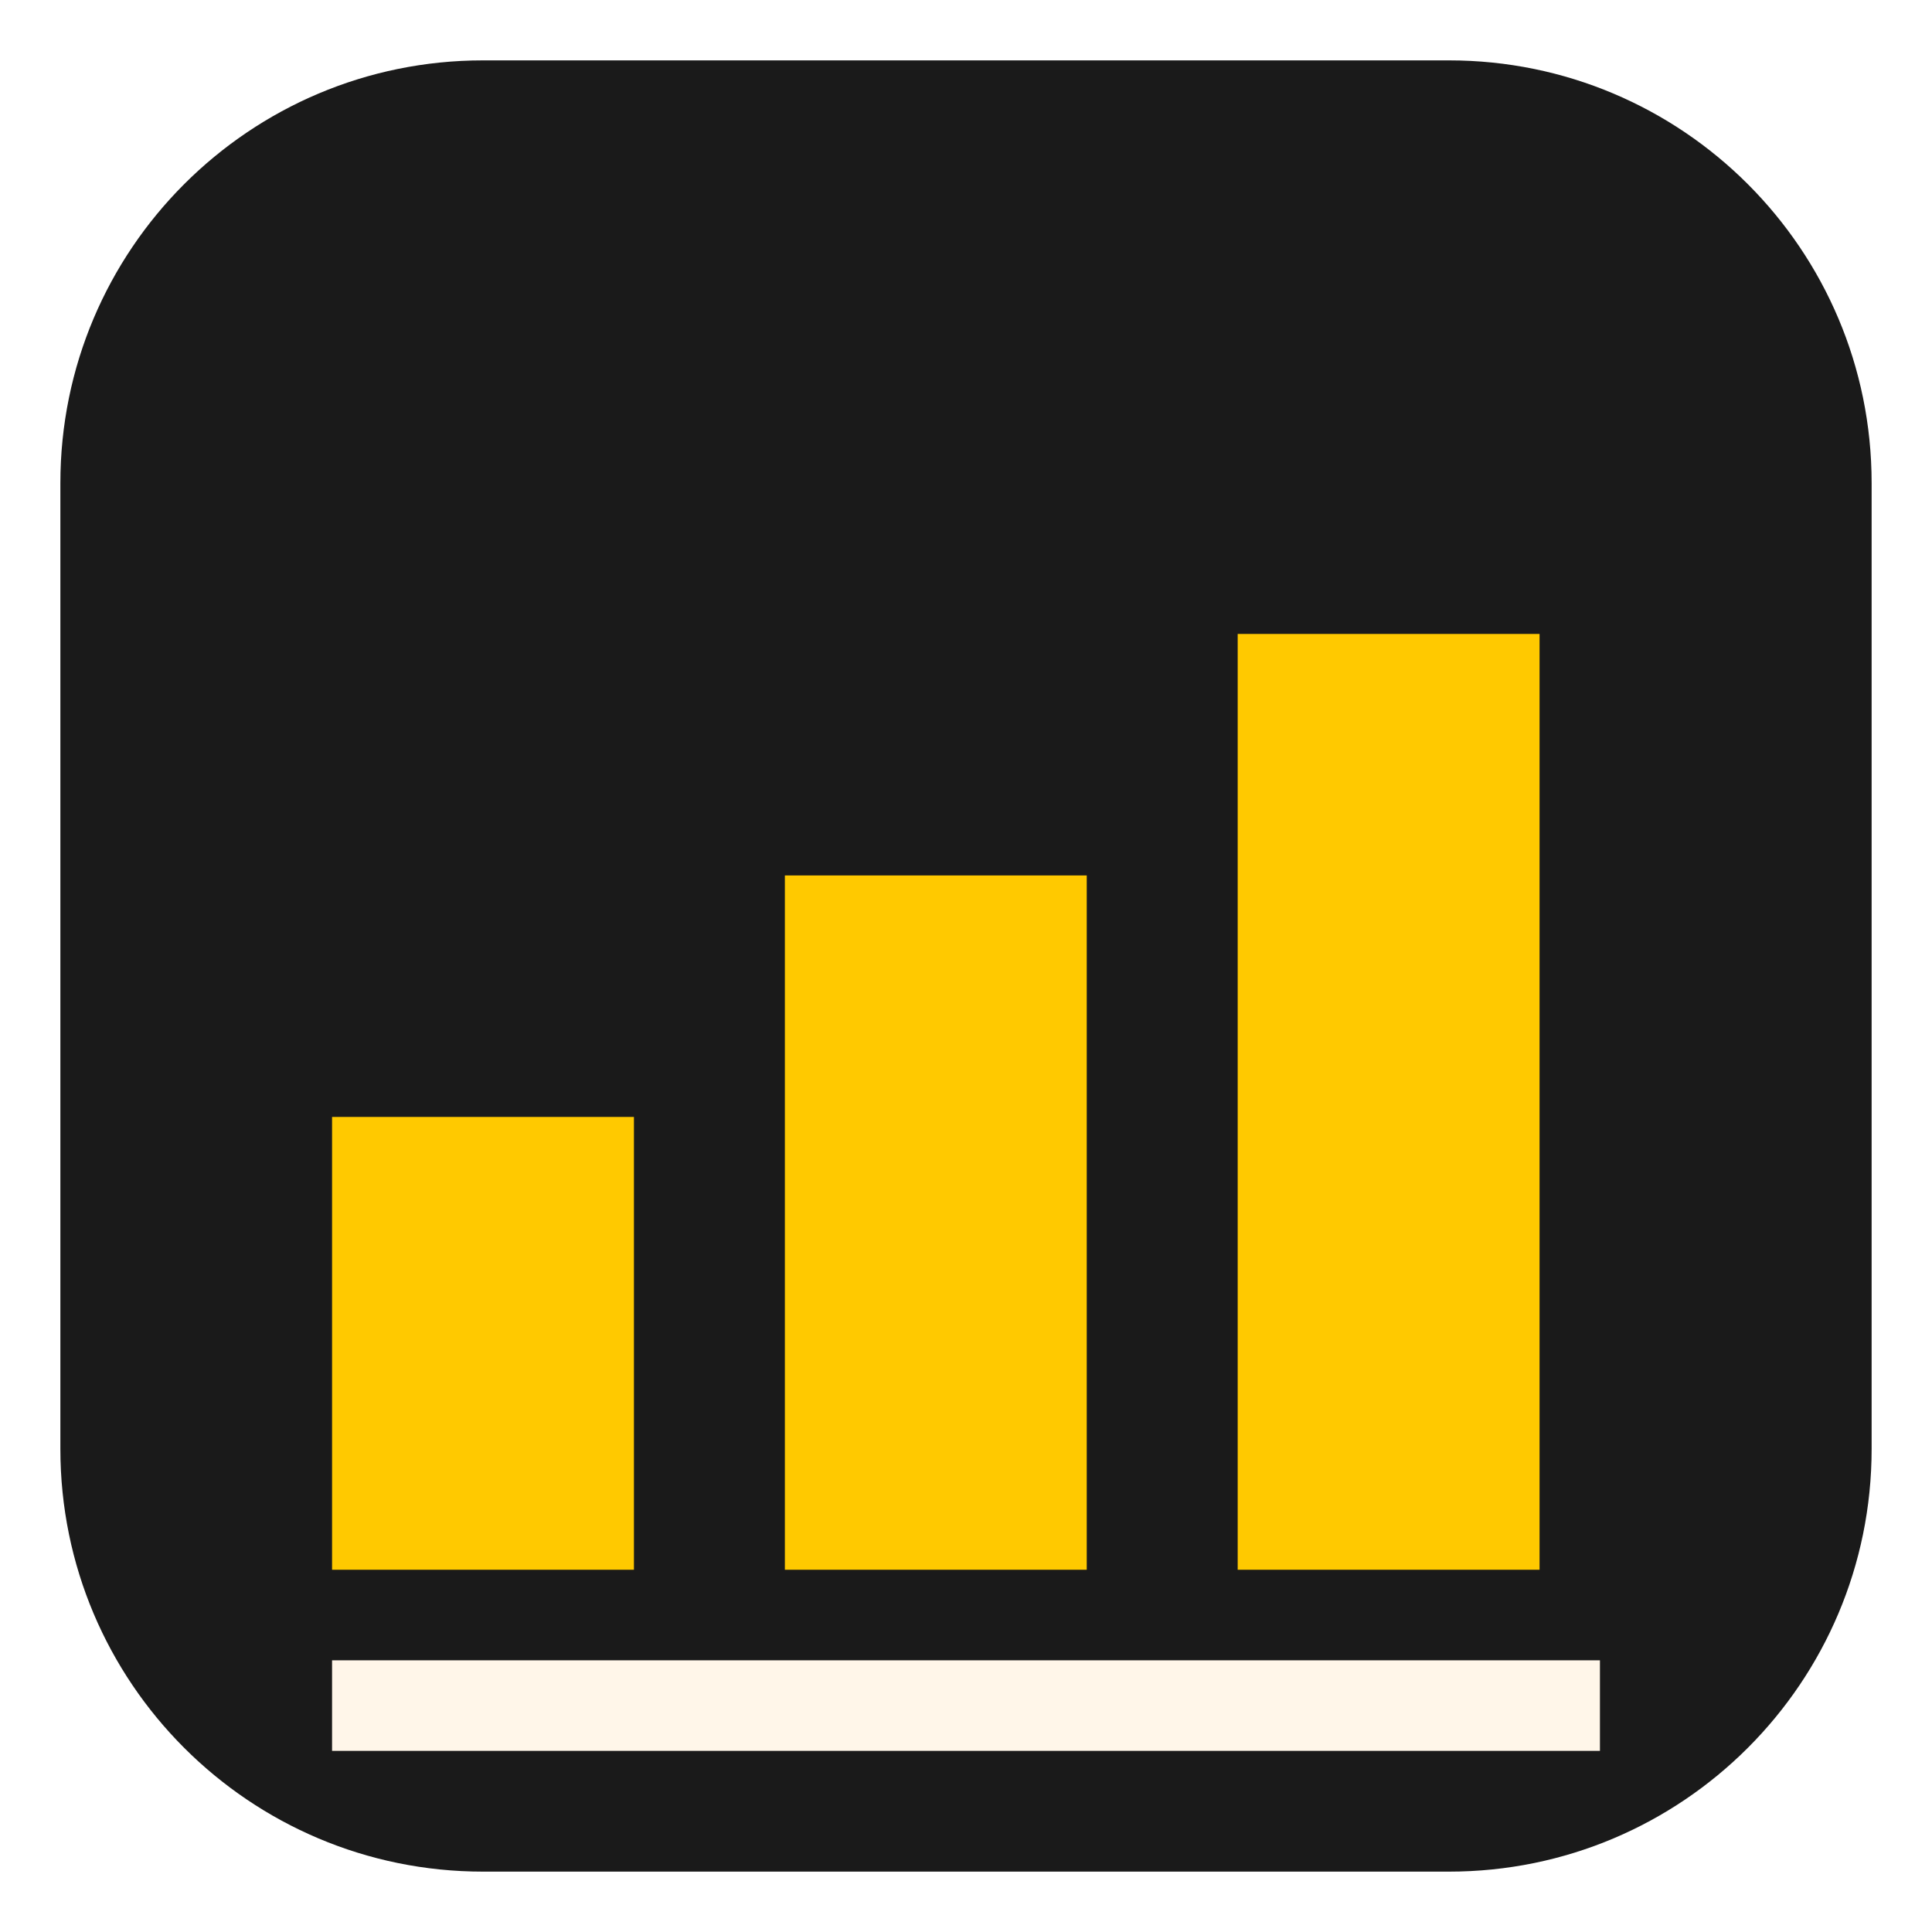
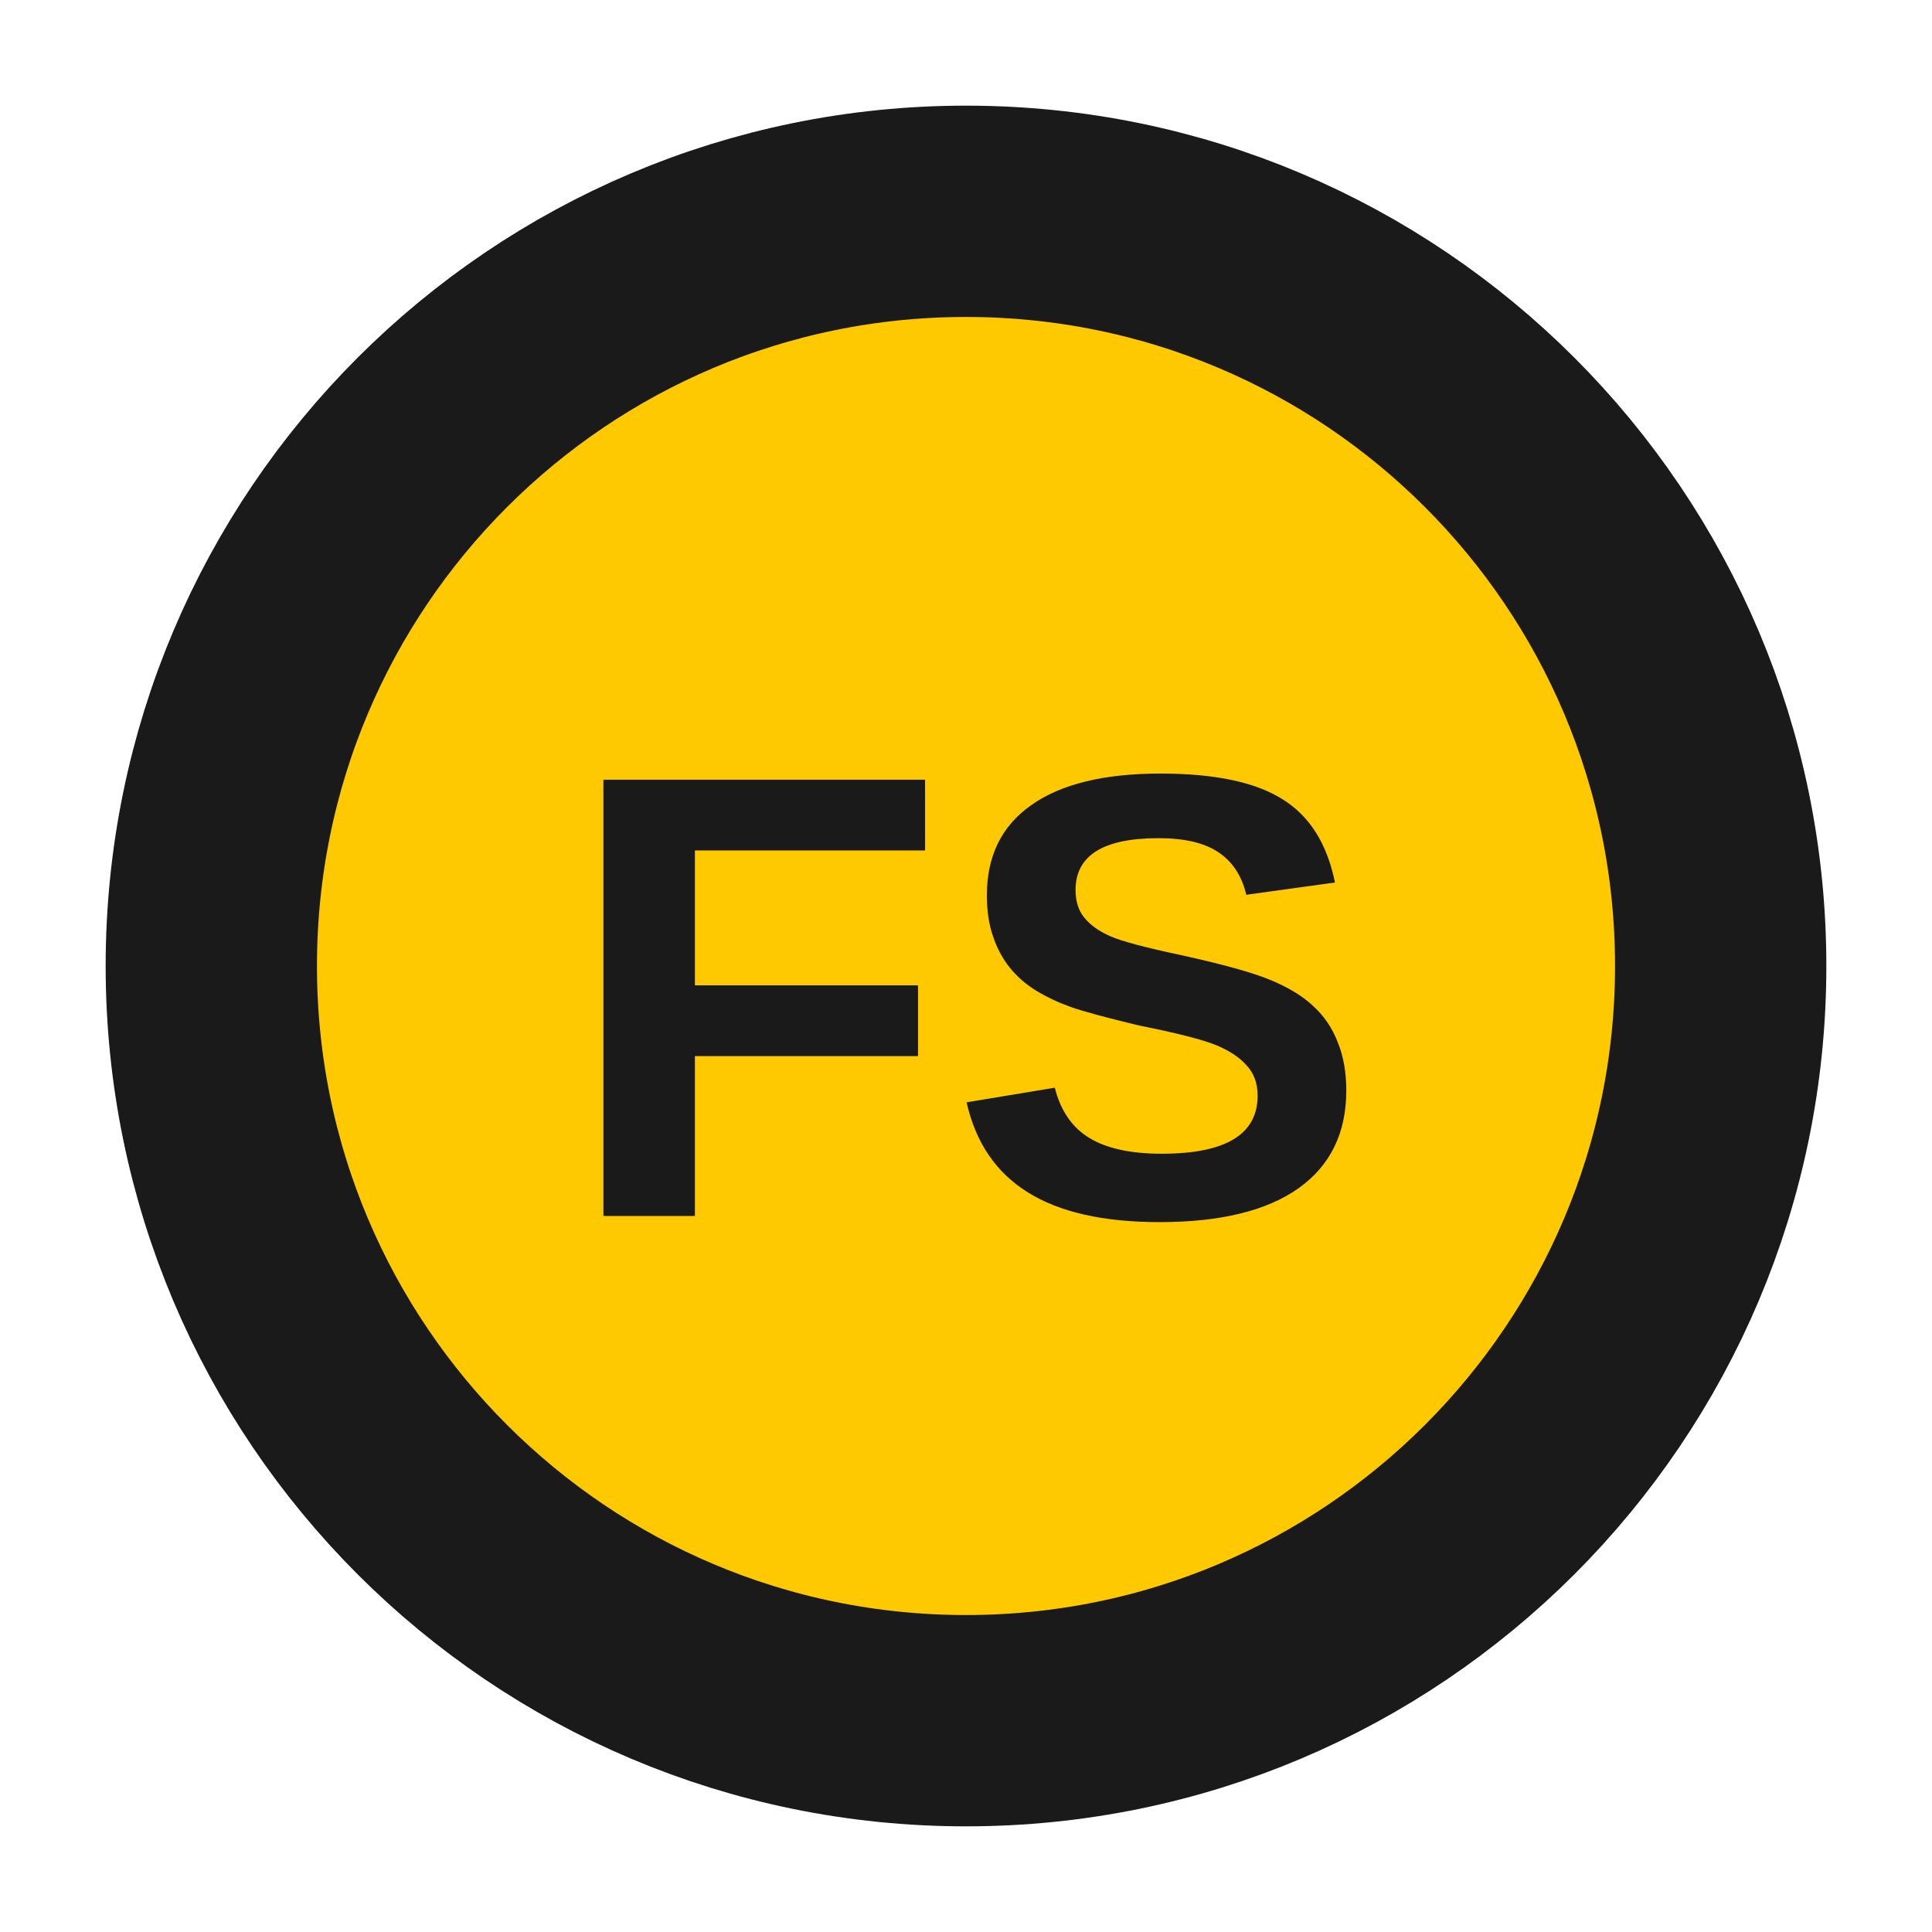
<svg xmlns="http://www.w3.org/2000/svg" viewBox="0 0 64 64">
-   <rect x="2" y="2" width="60" height="60" rx="14" fill="#1a1a1a" />
-   <rect x="11" y="37" width="10" height="15" fill="#FFC900" />
-   <rect x="26" y="29" width="10" height="23" fill="#FFC900" />
-   <rect x="41" y="21" width="10" height="31" fill="#FFC900" />
-   <rect x="11" y="55" width="42" height="3" fill="#FFF6E9" />
+   <circle cx="32" cy="32" r="25" fill="#FFC900" stroke="#1a1a1a" stroke-width="7" />
+   <text x="32" y="33" font-family="Arial, Helvetica, sans-serif" font-weight="900" font-size="21" fill="#1a1a1a" text-anchor="middle" dominant-baseline="central">FS</text>
</svg>
